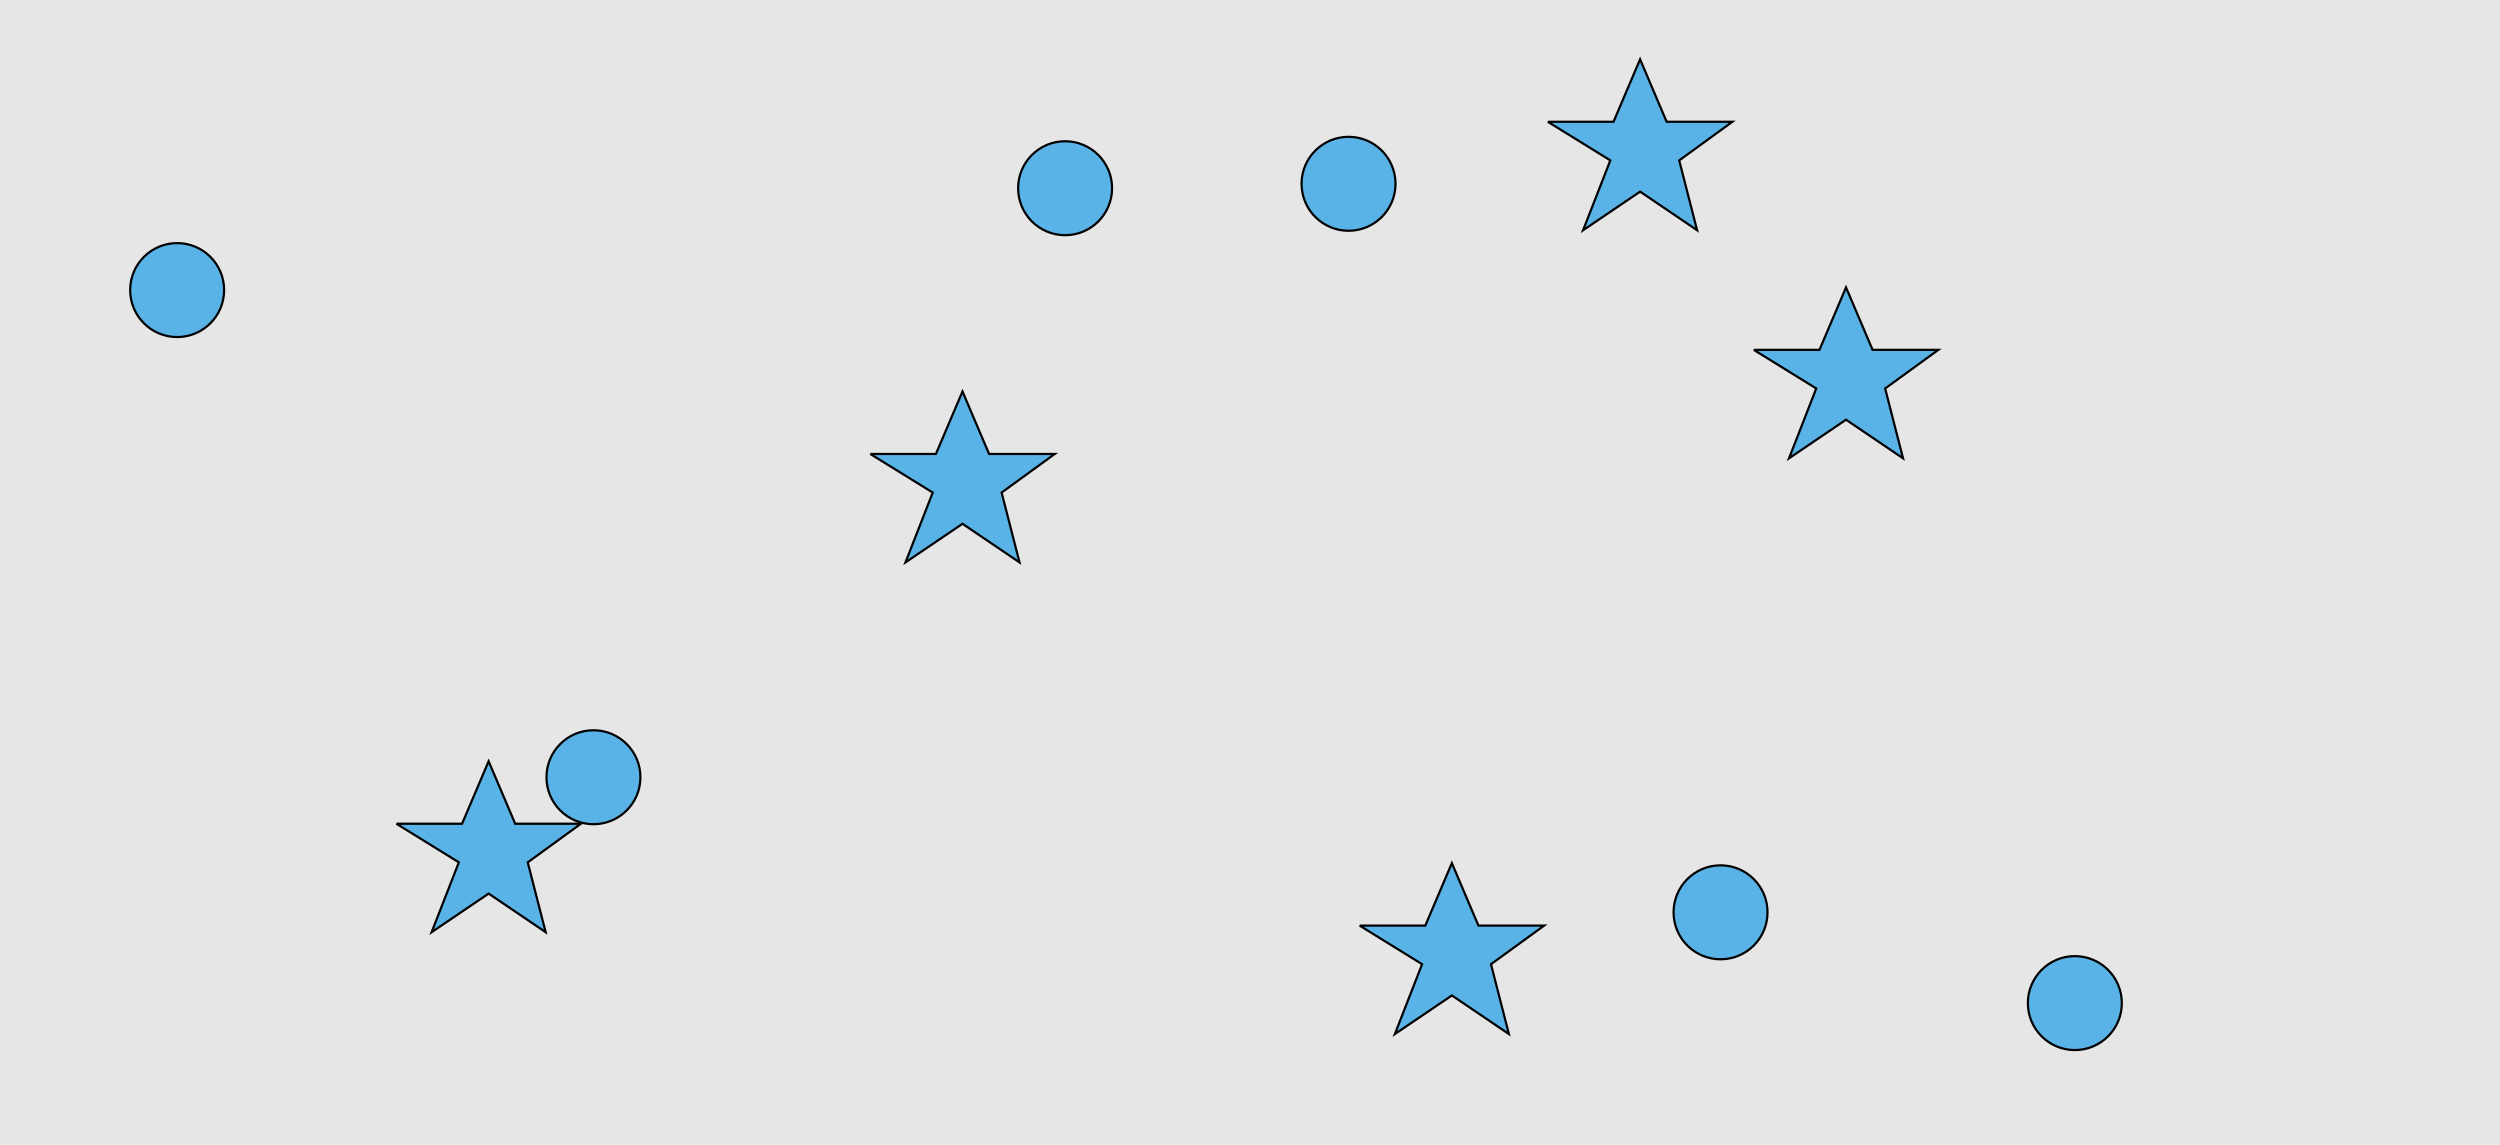
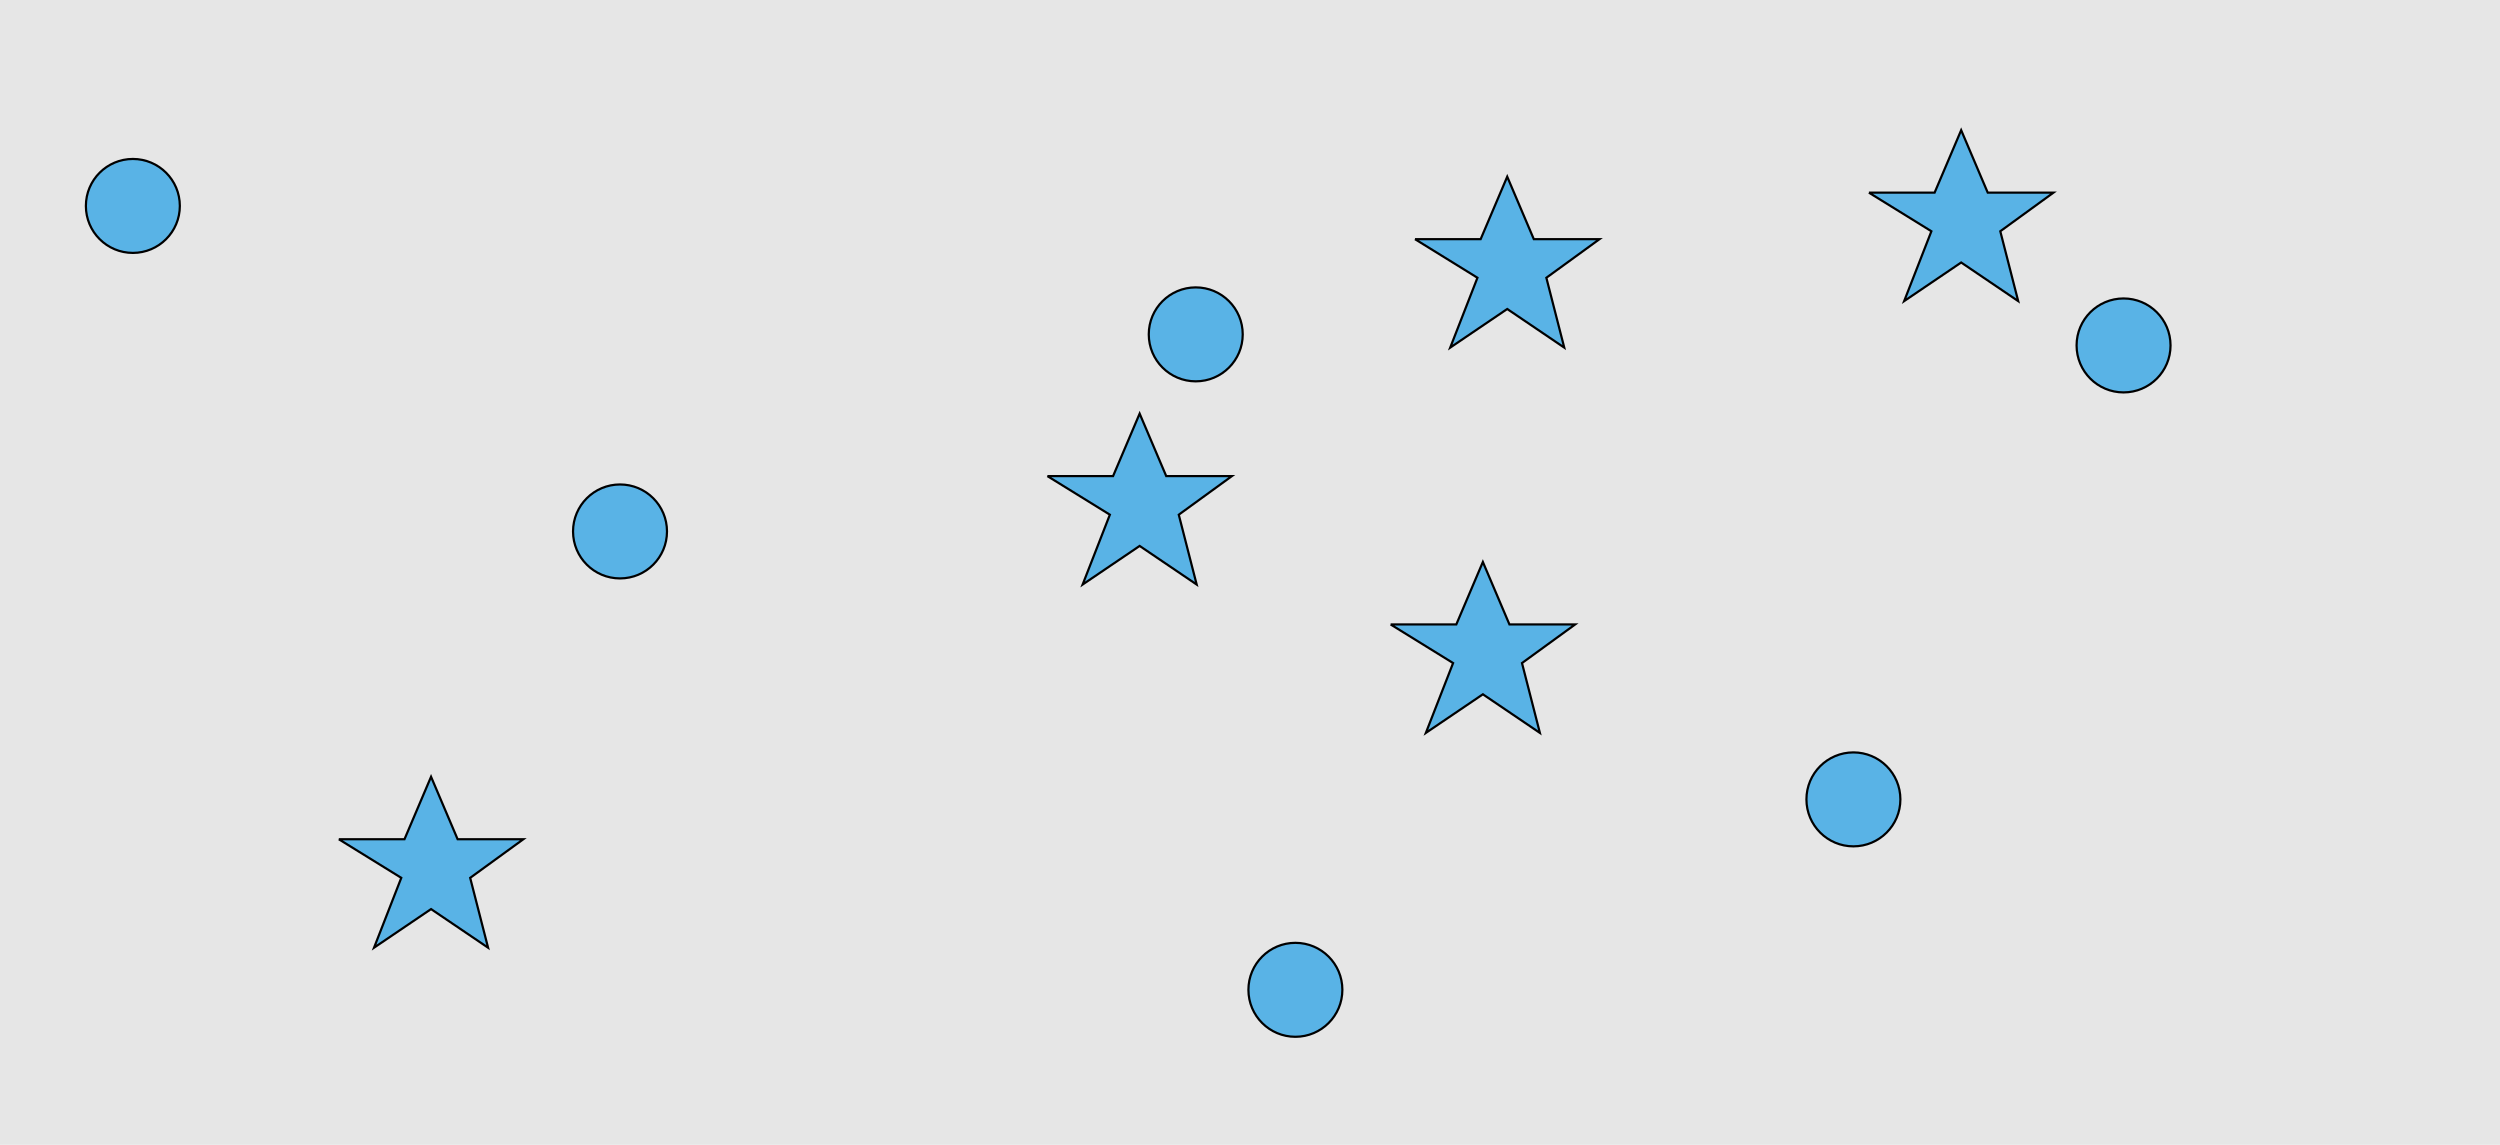
<svg xmlns="http://www.w3.org/2000/svg" width="1129pt" height="517pt" viewBox="0 0 1129 517" version="1.1">
  <g id="surface791">
    <rect x="0" y="0" width="1129" height="517" style="fill:rgb(90%,90%,90%);fill-opacity:1;stroke:none;" />
-     <path style="fill-rule:nonzero;fill:rgb(35%,70%,90%);fill-opacity:1;stroke-width:1;stroke-linecap:butt;stroke-linejoin:miter;stroke:rgb(0%,0%,0%);stroke-opacity:1;stroke-miterlimit:10;" d="M 958.215 453 C 958.215 464.715 948.715 474.215 937 474.215 C 925.285 474.215 915.785 464.715 915.785 453 C 915.785 441.285 925.285 431.785 937 431.785 C 948.715 431.785 958.215 441.285 958.215 453 " />
-     <path style="fill-rule:nonzero;fill:rgb(35%,70%,90%);fill-opacity:1;stroke-width:1;stroke-linecap:butt;stroke-linejoin:miter;stroke:rgb(0%,0%,0%);stroke-opacity:1;stroke-miterlimit:10;" d="M 630.215 83 C 630.215 94.715 620.715 104.215 609 104.215 C 597.285 104.215 587.785 94.715 587.785 83 C 587.785 71.285 597.285 61.785 609 61.785 C 620.715 61.785 630.215 71.285 630.215 83 " />
-     <path style="fill-rule:nonzero;fill:rgb(35%,70%,90%);fill-opacity:1;stroke-width:1;stroke-linecap:butt;stroke-linejoin:miter;stroke:rgb(0%,0%,0%);stroke-opacity:1;stroke-miterlimit:10;" d="M 502.215 85 C 502.215 96.715 492.715 106.215 481 106.215 C 469.285 106.215 459.785 96.715 459.785 85 C 459.785 73.285 469.285 63.785 481 63.785 C 492.715 63.785 502.215 73.285 502.215 85 " />
-     <path style="fill-rule:nonzero;fill:rgb(35%,70%,90%);fill-opacity:1;stroke-width:1;stroke-linecap:butt;stroke-linejoin:miter;stroke:rgb(0%,0%,0%);stroke-opacity:1;stroke-miterlimit:10;" d="M 798.215 412 C 798.215 423.715 788.715 433.215 777 433.215 C 765.285 433.215 755.785 423.715 755.785 412 C 755.785 400.285 765.285 390.785 777 390.785 C 788.715 390.785 798.215 400.285 798.215 412 " />
-     <path style="fill-rule:nonzero;fill:rgb(35%,70%,90%);fill-opacity:1;stroke-width:1;stroke-linecap:butt;stroke-linejoin:miter;stroke:rgb(0%,0%,0%);stroke-opacity:1;stroke-miterlimit:10;" d="M 101.215 131 C 101.215 142.715 91.715 152.215 80 152.215 C 68.285 152.215 58.785 142.715 58.785 131 C 58.785 119.285 68.285 109.785 80 109.785 C 91.715 109.785 101.215 119.285 101.215 131 " />
-     <path style="fill-rule:nonzero;fill:rgb(35%,70%,90%);fill-opacity:1;stroke-width:1;stroke-linecap:butt;stroke-linejoin:miter;stroke:rgb(0%,0%,0%);stroke-opacity:1;stroke-miterlimit:10;" d="M 289.215 351 C 289.215 362.715 279.715 372.215 268 372.215 C 256.285 372.215 246.785 362.715 246.785 351 C 246.785 339.285 256.285 329.785 268 329.785 C 279.715 329.785 289.215 339.285 289.215 351 " />
-     <path style="fill-rule:nonzero;fill:rgb(35%,70%,90%);fill-opacity:1;stroke-width:1;stroke-linecap:butt;stroke-linejoin:miter;stroke:rgb(0%,0%,0%);stroke-opacity:1;stroke-miterlimit:10;" d="M 699 55 L 728.664 55 L 740.664 26.785 L 752.664 55 L 782.332 55 L 758.332 72.438 L 766.418 103.98 L 740.664 86.543 L 714.914 103.98 L 727.215 72.438 L 699 55 " />
-     <path style="fill-rule:nonzero;fill:rgb(35%,70%,90%);fill-opacity:1;stroke-width:1;stroke-linecap:butt;stroke-linejoin:miter;stroke:rgb(0%,0%,0%);stroke-opacity:1;stroke-miterlimit:10;" d="M 179 372 L 208.664 372 L 220.664 343.785 L 232.664 372 L 262.332 372 L 238.332 389.438 L 246.418 420.98 L 220.664 403.543 L 194.914 420.98 L 207.215 389.438 L 179 372 " />
-     <path style="fill-rule:nonzero;fill:rgb(35%,70%,90%);fill-opacity:1;stroke-width:1;stroke-linecap:butt;stroke-linejoin:miter;stroke:rgb(0%,0%,0%);stroke-opacity:1;stroke-miterlimit:10;" d="M 614 418 L 643.664 418 L 655.664 389.785 L 667.664 418 L 697.332 418 L 673.332 435.438 L 681.418 466.98 L 655.664 449.543 L 629.914 466.98 L 642.215 435.438 L 614 418 " />
-     <path style="fill-rule:nonzero;fill:rgb(35%,70%,90%);fill-opacity:1;stroke-width:1;stroke-linecap:butt;stroke-linejoin:miter;stroke:rgb(0%,0%,0%);stroke-opacity:1;stroke-miterlimit:10;" d="M 792 158 L 821.664 158 L 833.664 129.785 L 845.664 158 L 875.332 158 L 851.332 175.438 L 859.418 206.98 L 833.664 189.543 L 807.914 206.98 L 820.215 175.438 L 792 158 " />
-     <path style="fill-rule:nonzero;fill:rgb(35%,70%,90%);fill-opacity:1;stroke-width:1;stroke-linecap:butt;stroke-linejoin:miter;stroke:rgb(0%,0%,0%);stroke-opacity:1;stroke-miterlimit:10;" d="M 393 205 L 422.664 205 L 434.664 176.785 L 446.664 205 L 476.332 205 L 452.332 222.438 L 460.418 253.98 L 434.664 236.543 L 408.914 253.98 L 421.215 222.438 L 393 205 " />
+     <path style="fill-rule:nonzero;fill:rgb(35%,70%,90%);fill-opacity:1;stroke-width:1;stroke-linecap:butt;stroke-linejoin:miter;stroke:rgb(0%,0%,0%);stroke-opacity:1;stroke-miterlimit:10;" d="M 858.215 361 C 858.215 372.715 848.715 382.215 837 382.215 C 825.285 382.215 815.785 372.715 815.785 361 C 815.785 349.285 825.285 339.785 837 339.785 C 848.715 339.785 858.215 349.285 858.215 361 " />
+     <path style="fill-rule:nonzero;fill:rgb(35%,70%,90%);fill-opacity:1;stroke-width:1;stroke-linecap:butt;stroke-linejoin:miter;stroke:rgb(0%,0%,0%);stroke-opacity:1;stroke-miterlimit:10;" d="M 81.215 93 C 81.215 104.715 71.715 114.215 60 114.215 C 48.285 114.215 38.785 104.715 38.785 93 C 38.785 81.285 48.285 71.785 60 71.785 C 71.715 71.785 81.215 81.285 81.215 93 " />
+     <path style="fill-rule:nonzero;fill:rgb(35%,70%,90%);fill-opacity:1;stroke-width:1;stroke-linecap:butt;stroke-linejoin:miter;stroke:rgb(0%,0%,0%);stroke-opacity:1;stroke-miterlimit:10;" d="M 301.215 240 C 301.215 251.715 291.715 261.215 280 261.215 C 268.285 261.215 258.785 251.715 258.785 240 C 258.785 228.285 268.285 218.785 280 218.785 C 291.715 218.785 301.215 228.285 301.215 240 " />
+     <path style="fill-rule:nonzero;fill:rgb(35%,70%,90%);fill-opacity:1;stroke-width:1;stroke-linecap:butt;stroke-linejoin:miter;stroke:rgb(0%,0%,0%);stroke-opacity:1;stroke-miterlimit:10;" d="M 980.215 156 C 980.215 167.715 970.715 177.215 959 177.215 C 947.285 177.215 937.785 167.715 937.785 156 C 937.785 144.285 947.285 134.785 959 134.785 C 970.715 134.785 980.215 144.285 980.215 156 " />
+     <path style="fill-rule:nonzero;fill:rgb(35%,70%,90%);fill-opacity:1;stroke-width:1;stroke-linecap:butt;stroke-linejoin:miter;stroke:rgb(0%,0%,0%);stroke-opacity:1;stroke-miterlimit:10;" d="M 561.215 151 C 561.215 162.715 551.715 172.215 540 172.215 C 528.285 172.215 518.785 162.715 518.785 151 C 518.785 139.285 528.285 129.785 540 129.785 C 551.715 129.785 561.215 139.285 561.215 151 " />
+     <path style="fill-rule:nonzero;fill:rgb(35%,70%,90%);fill-opacity:1;stroke-width:1;stroke-linecap:butt;stroke-linejoin:miter;stroke:rgb(0%,0%,0%);stroke-opacity:1;stroke-miterlimit:10;" d="M 606.215 447 C 606.215 458.715 596.715 468.215 585 468.215 C 573.285 468.215 563.785 458.715 563.785 447 C 563.785 435.285 573.285 425.785 585 425.785 C 596.715 425.785 606.215 435.285 606.215 447 " />
+     <path style="fill-rule:nonzero;fill:rgb(35%,70%,90%);fill-opacity:1;stroke-width:1;stroke-linecap:butt;stroke-linejoin:miter;stroke:rgb(0%,0%,0%);stroke-opacity:1;stroke-miterlimit:10;" d="M 473 215 L 502.664 215 L 514.664 186.785 L 526.664 215 L 556.332 215 L 532.332 232.438 L 540.418 263.98 L 514.664 246.543 L 488.914 263.98 L 501.215 232.438 L 473 215 " />
+     <path style="fill-rule:nonzero;fill:rgb(35%,70%,90%);fill-opacity:1;stroke-width:1;stroke-linecap:butt;stroke-linejoin:miter;stroke:rgb(0%,0%,0%);stroke-opacity:1;stroke-miterlimit:10;" d="M 153 379 L 182.664 379 L 194.664 350.785 L 206.664 379 L 236.332 379 L 212.332 396.438 L 220.418 427.98 L 194.664 410.543 L 168.914 427.98 L 181.215 396.438 L 153 379 " />
+     <path style="fill-rule:nonzero;fill:rgb(35%,70%,90%);fill-opacity:1;stroke-width:1;stroke-linecap:butt;stroke-linejoin:miter;stroke:rgb(0%,0%,0%);stroke-opacity:1;stroke-miterlimit:10;" d="M 639 108 L 668.664 108 L 680.664 79.785 L 692.664 108 L 722.332 108 L 698.332 125.438 L 706.418 156.98 L 680.664 139.543 L 654.914 156.98 L 667.215 125.438 L 639 108 " />
+     <path style="fill-rule:nonzero;fill:rgb(35%,70%,90%);fill-opacity:1;stroke-width:1;stroke-linecap:butt;stroke-linejoin:miter;stroke:rgb(0%,0%,0%);stroke-opacity:1;stroke-miterlimit:10;" d="M 628 282 L 657.664 282 L 669.664 253.785 L 681.664 282 L 711.332 282 L 687.332 299.438 L 695.418 330.98 L 669.664 313.543 L 643.914 330.98 L 656.215 299.438 L 628 282 " />
+     <path style="fill-rule:nonzero;fill:rgb(35%,70%,90%);fill-opacity:1;stroke-width:1;stroke-linecap:butt;stroke-linejoin:miter;stroke:rgb(0%,0%,0%);stroke-opacity:1;stroke-miterlimit:10;" d="M 844 87 L 873.664 87 L 885.664 58.785 L 897.664 87 L 927.332 87 L 903.332 104.438 L 911.418 135.98 L 885.664 118.543 L 859.914 135.98 L 872.215 104.438 L 844 87 " />
  </g>
</svg>
